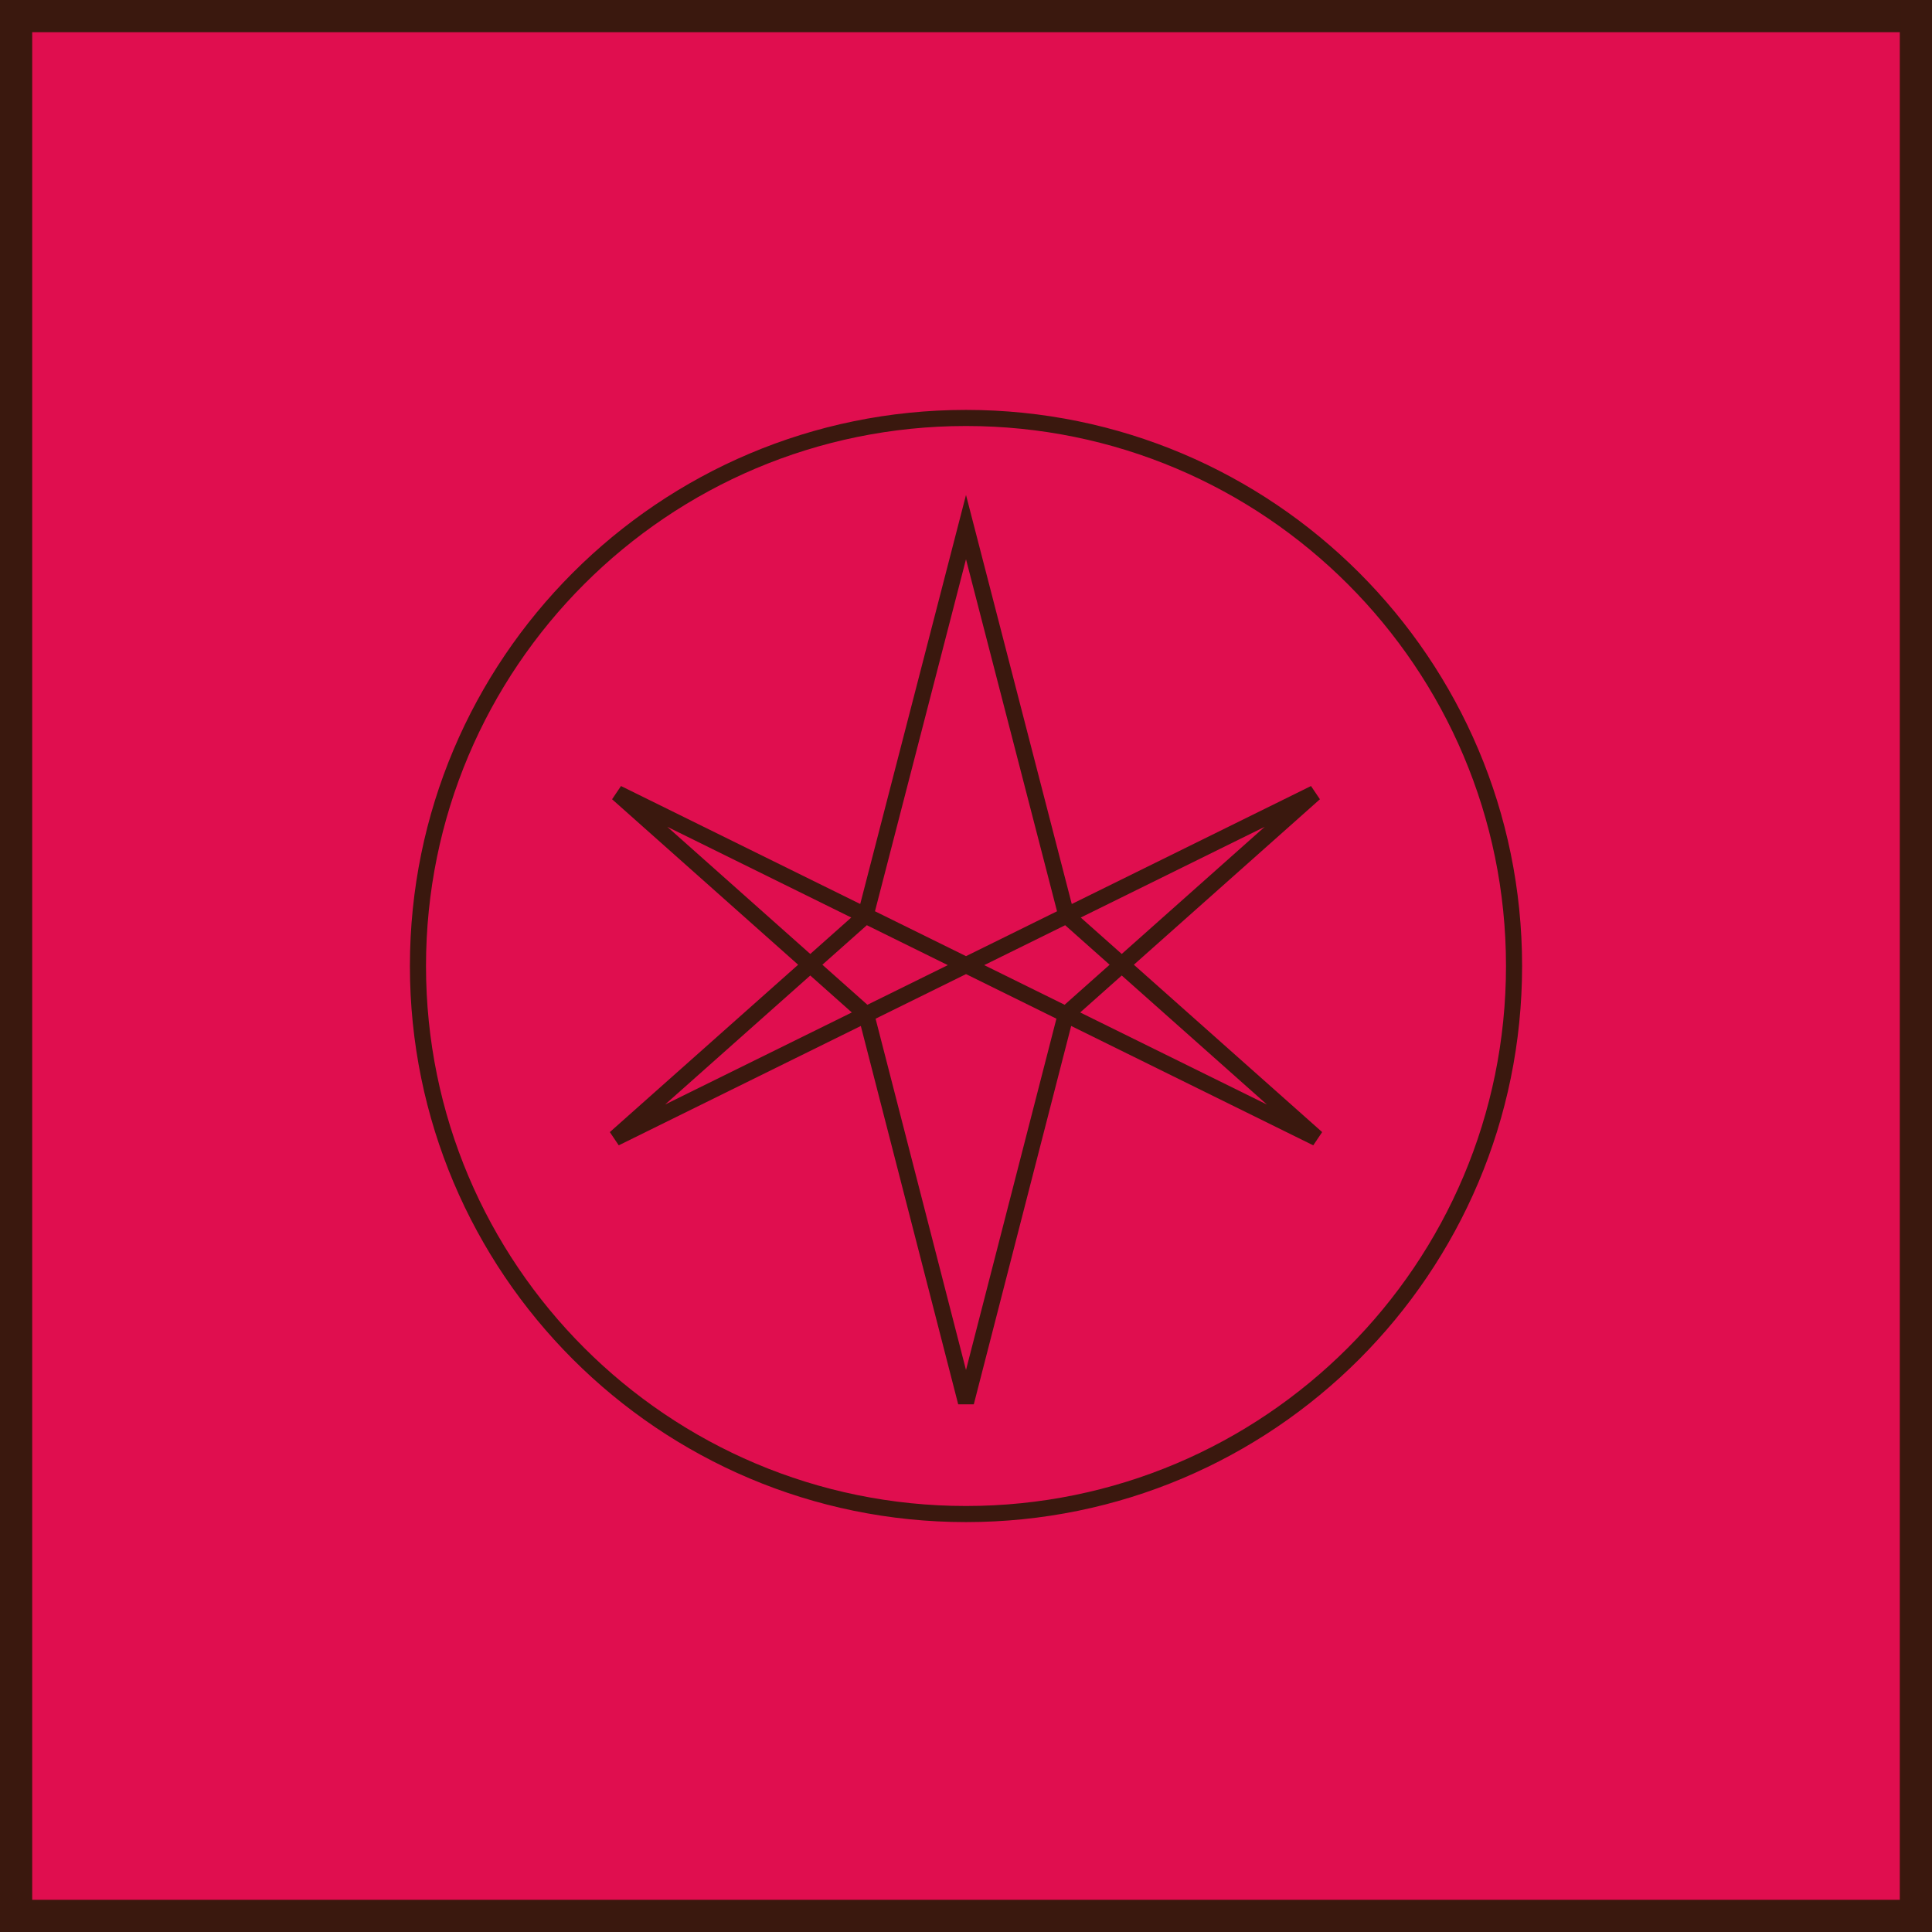
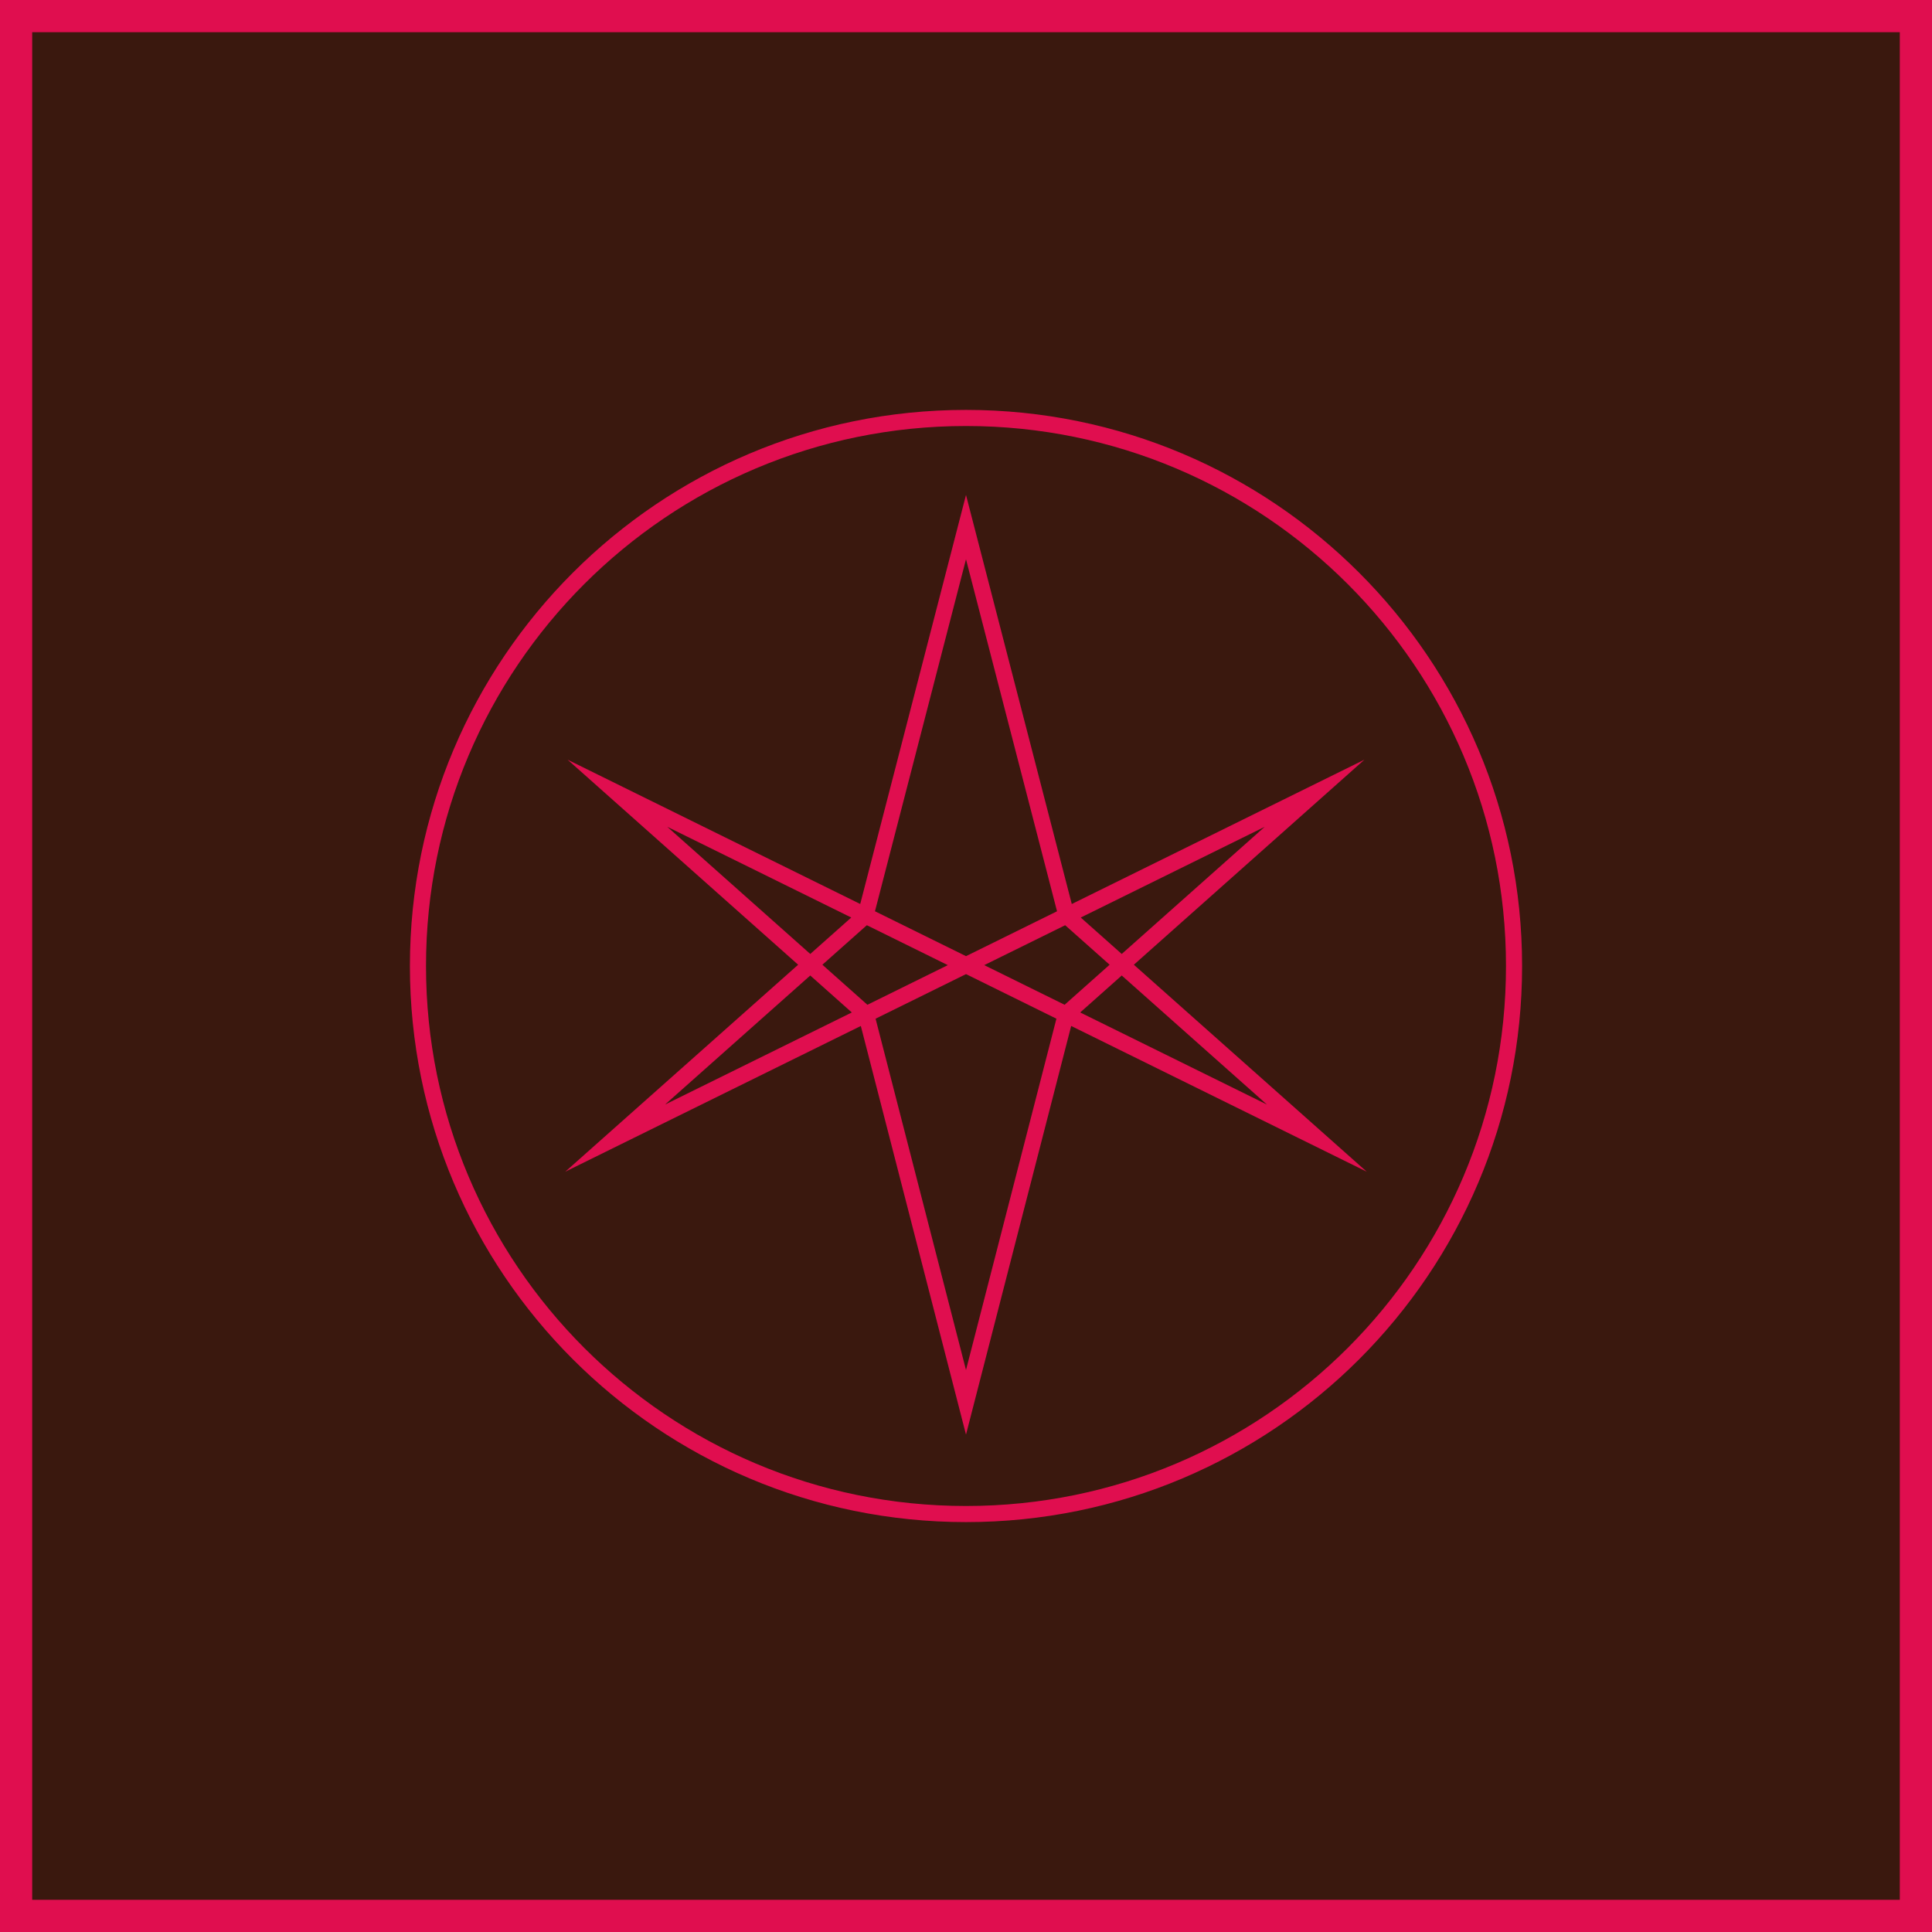
<svg xmlns="http://www.w3.org/2000/svg" viewBox="0 0 1200 1200" width="1200" height="1200">
-   <path fill="#e00e4f" stroke="#3a180e" stroke-width="20" d="M1190 10v1180H10V10z" />
-   <g fill="none" stroke="#3a180e" stroke-width="10">
+   <path fill="#3a180e" stroke="#e00e4f" stroke-width="20" d="M1190 10v1180H10V10z" />
+   <g fill="none" stroke="#e00e4f" stroke-width="10" stroke-miterlimit="10">
    <path d="M662.4 568.7 600 327.4l-62.4 241.3-155.5 138.2 280.3-138.2 154.1-76L662 630.1 600 871l-62-240.9-154.5-137.4 434.4 214.2-155.5-138.2" />
    <circle cx="600" cy="600" r="340.4" />
  </g>
</svg>
